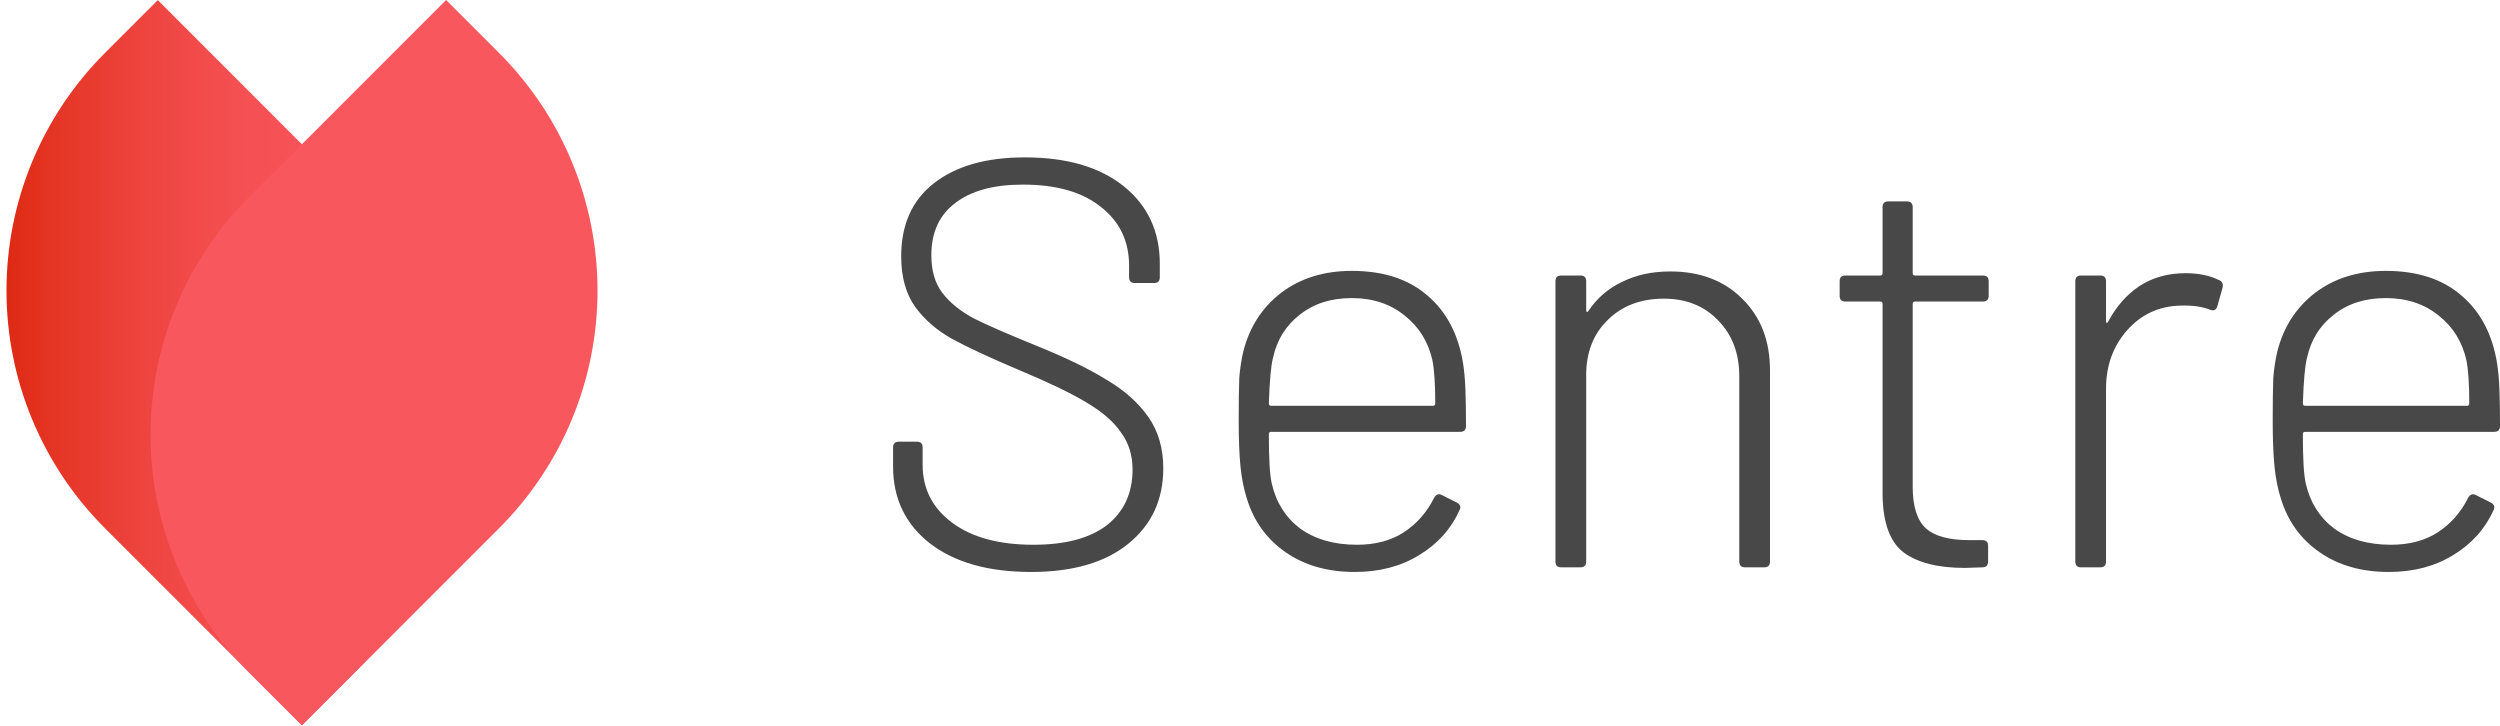
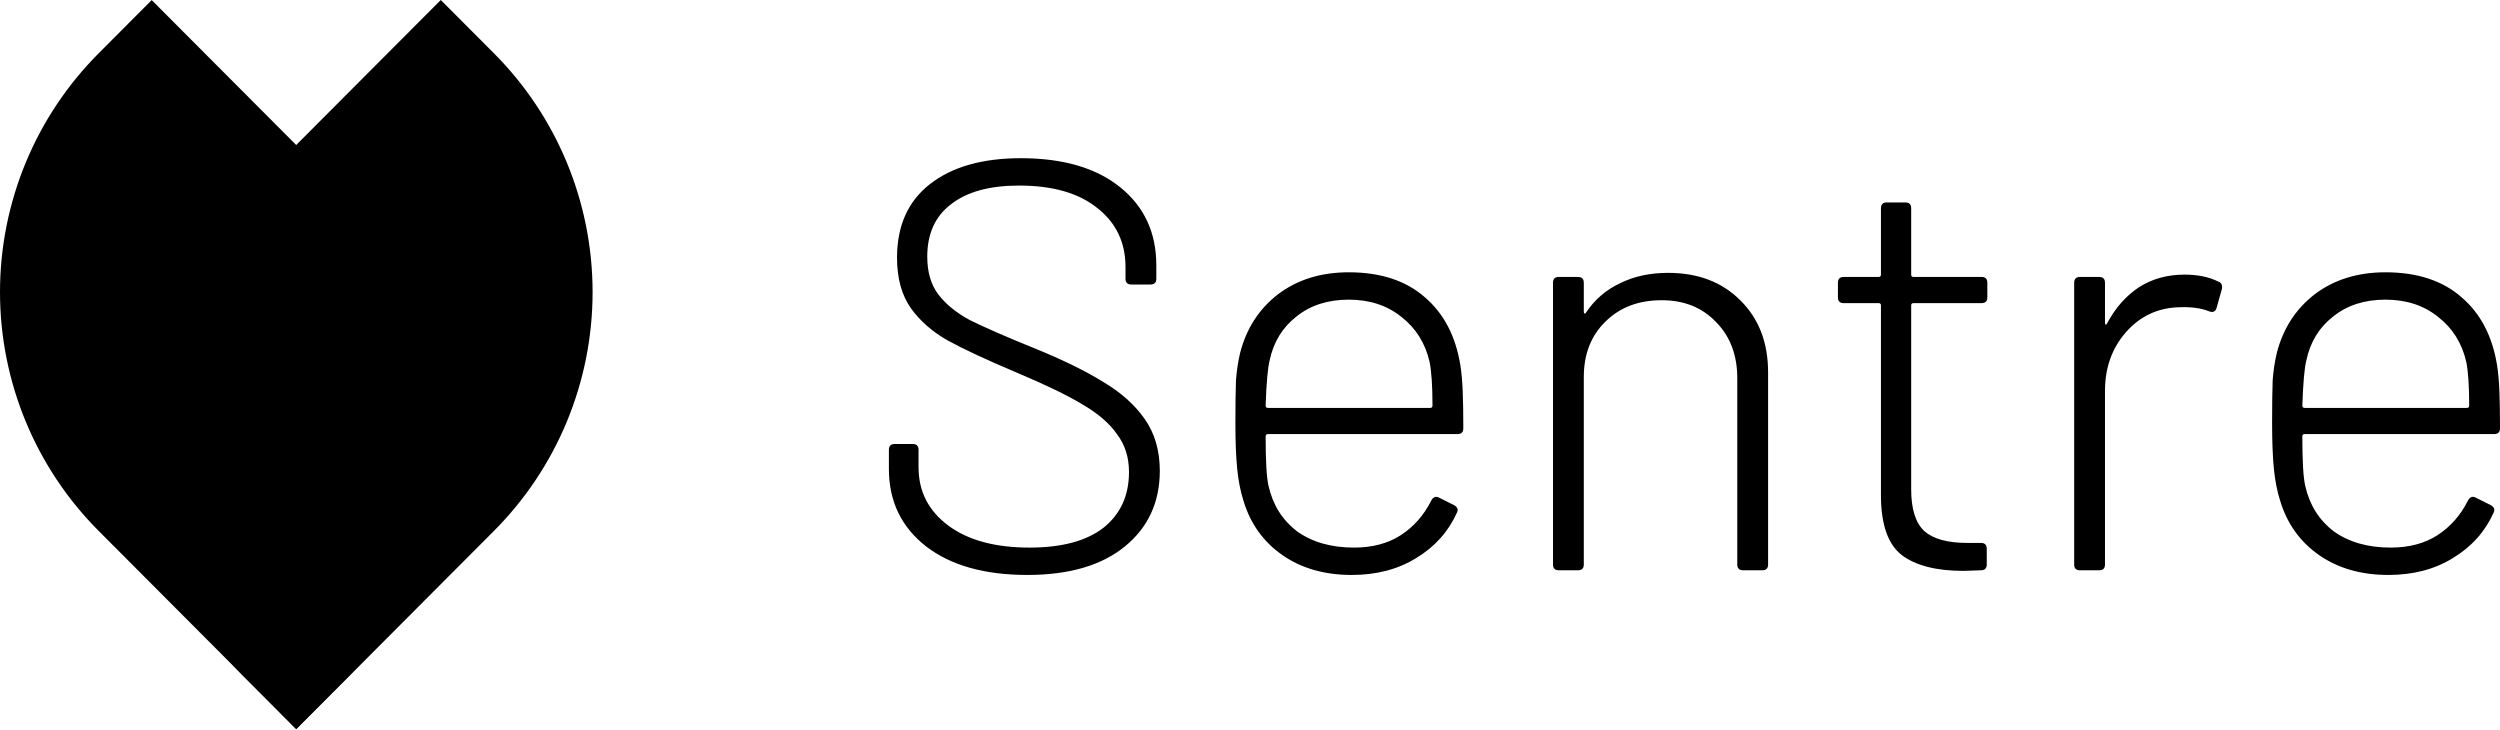
- <svg xmlns="http://www.w3.org/2000/svg" width="193" height="56" viewBox="0 0 193 56" fill="none">
-   <path d="M23.301 55.983L8.094 40.772C3.232 35.909 0.5 29.313 0.5 22.435C0.5 15.557 3.232 8.961 8.094 4.097L12.181 0.009L27.397 15.229C32.255 20.093 34.984 26.688 34.982 33.564C34.981 40.44 32.249 47.033 27.389 51.895L23.301 55.983Z" fill="url(#paint0_linear_574_9606)" />
-   <path d="M19.215 15.228L34.44 0L38.527 4.088C40.937 6.497 42.849 9.357 44.153 12.505C45.458 15.653 46.129 19.027 46.129 22.434C46.129 25.842 45.458 29.216 44.153 32.364C42.849 35.512 40.937 38.372 38.527 40.78L23.311 56L19.215 51.903C14.353 47.04 11.621 40.444 11.621 33.566C11.621 26.688 14.353 20.092 19.215 15.228Z" fill="url(#paint1_linear_574_9606)" />
-   <path d="M79.6 44.156C76.317 44.156 73.72 43.426 71.81 41.965C69.9 40.475 68.945 38.494 68.945 36.02V34.545C68.945 34.247 69.094 34.098 69.393 34.098H70.781C71.079 34.098 71.228 34.247 71.228 34.545V35.886C71.228 37.734 71.989 39.224 73.511 40.356C75.033 41.489 77.123 42.055 79.778 42.055C82.255 42.055 84.151 41.548 85.464 40.535C86.777 39.492 87.433 38.062 87.433 36.244C87.433 35.141 87.135 34.188 86.538 33.383C85.971 32.548 85.076 31.774 83.852 31.058C82.658 30.343 80.957 29.524 78.749 28.6C76.421 27.617 74.66 26.797 73.467 26.142C72.303 25.486 71.363 24.666 70.646 23.683C69.93 22.67 69.572 21.373 69.572 19.794C69.572 17.35 70.408 15.473 72.079 14.162C73.78 12.821 76.123 12.15 79.107 12.15C82.36 12.15 84.912 12.895 86.762 14.385C88.612 15.875 89.537 17.872 89.537 20.375V21.403C89.537 21.701 89.388 21.85 89.09 21.85H87.612C87.314 21.85 87.165 21.701 87.165 21.403V20.509C87.165 18.632 86.449 17.127 85.016 15.995C83.584 14.832 81.569 14.251 78.973 14.251C76.705 14.251 74.959 14.728 73.735 15.682C72.512 16.605 71.9 17.946 71.9 19.705C71.9 20.897 72.183 21.865 72.75 22.61C73.317 23.355 74.123 24.011 75.168 24.577C76.242 25.113 77.883 25.829 80.092 26.723C82.3 27.617 84.076 28.481 85.419 29.315C86.792 30.12 87.866 31.073 88.642 32.176C89.418 33.279 89.806 34.605 89.806 36.154C89.806 38.568 88.911 40.505 87.12 41.965C85.329 43.426 82.823 44.156 79.6 44.156ZM104.759 42.055C106.162 42.055 107.356 41.742 108.34 41.116C109.355 40.46 110.146 39.566 110.713 38.434C110.862 38.166 111.056 38.091 111.295 38.211L112.459 38.792C112.727 38.941 112.802 39.134 112.683 39.373C112.026 40.833 110.982 41.995 109.549 42.859C108.146 43.724 106.49 44.156 104.58 44.156C102.491 44.156 100.715 43.649 99.253 42.636C97.791 41.623 96.791 40.237 96.254 38.479C96.015 37.734 95.851 36.899 95.761 35.975C95.672 35.052 95.627 33.889 95.627 32.489C95.627 31.029 95.642 29.926 95.672 29.181C95.731 28.436 95.836 27.751 95.985 27.125C96.463 25.247 97.433 23.742 98.895 22.61C100.387 21.478 102.208 20.912 104.356 20.912C106.803 20.912 108.758 21.552 110.221 22.834C111.683 24.085 112.593 25.829 112.951 28.064C113.041 28.63 113.1 29.3 113.13 30.075C113.16 30.82 113.175 31.759 113.175 32.891C113.175 33.189 113.026 33.338 112.727 33.338H98.134C98.014 33.338 97.955 33.398 97.955 33.517C97.955 35.424 98.029 36.691 98.179 37.316C98.507 38.777 99.238 39.939 100.372 40.803C101.536 41.638 102.998 42.055 104.759 42.055ZM98.268 27.661C98.119 28.227 98.014 29.39 97.955 31.148C97.955 31.267 98.014 31.327 98.134 31.327H110.623C110.743 31.327 110.802 31.267 110.802 31.148C110.802 29.658 110.728 28.54 110.579 27.795C110.25 26.365 109.534 25.218 108.43 24.353C107.326 23.459 105.968 23.012 104.356 23.012C102.745 23.012 101.402 23.445 100.327 24.309C99.253 25.143 98.567 26.261 98.268 27.661ZM128.945 20.956C131.243 20.956 133.093 21.657 134.495 23.057C135.928 24.458 136.644 26.305 136.644 28.6V43.351C136.644 43.649 136.495 43.798 136.197 43.798H134.719C134.421 43.798 134.272 43.649 134.272 43.351V29.047C134.272 27.289 133.734 25.858 132.66 24.756C131.586 23.623 130.183 23.057 128.452 23.057C126.662 23.057 125.214 23.608 124.11 24.711C123.006 25.784 122.454 27.199 122.454 28.958V43.351C122.454 43.649 122.304 43.798 122.006 43.798H120.529C120.23 43.798 120.081 43.649 120.081 43.351V21.716C120.081 21.418 120.23 21.269 120.529 21.269H122.006C122.304 21.269 122.454 21.418 122.454 21.716V23.906C122.454 23.996 122.469 24.055 122.498 24.085C122.558 24.085 122.603 24.055 122.633 23.996C123.289 23.012 124.155 22.267 125.229 21.761C126.303 21.224 127.542 20.956 128.945 20.956ZM153.526 22.834C153.526 23.132 153.376 23.281 153.078 23.281H147.841C147.721 23.281 147.661 23.34 147.661 23.459V37.585C147.661 39.105 148.005 40.177 148.691 40.803C149.377 41.399 150.482 41.697 152.004 41.697H153.033C153.332 41.697 153.481 41.846 153.481 42.144V43.351C153.481 43.649 153.332 43.798 153.033 43.798L151.69 43.843C149.601 43.843 148.02 43.441 146.945 42.636C145.901 41.831 145.364 40.356 145.334 38.211V23.459C145.334 23.34 145.274 23.281 145.155 23.281H142.469C142.17 23.281 142.021 23.132 142.021 22.834V21.716C142.021 21.418 142.17 21.269 142.469 21.269H145.155C145.274 21.269 145.334 21.209 145.334 21.09V15.995C145.334 15.697 145.483 15.547 145.781 15.547H147.214C147.512 15.547 147.661 15.697 147.661 15.995V21.09C147.661 21.209 147.721 21.269 147.841 21.269H153.078C153.376 21.269 153.526 21.418 153.526 21.716V22.834ZM168.718 21.09C169.733 21.09 170.598 21.269 171.314 21.627C171.553 21.716 171.643 21.91 171.583 22.208L171.18 23.638C171.091 23.936 170.897 24.026 170.598 23.906C170.001 23.668 169.255 23.564 168.36 23.593C166.689 23.623 165.301 24.264 164.197 25.516C163.122 26.738 162.585 28.242 162.585 30.03V43.351C162.585 43.649 162.436 43.798 162.137 43.798H160.66C160.362 43.798 160.213 43.649 160.213 43.351V21.716C160.213 21.418 160.362 21.269 160.66 21.269H162.137C162.436 21.269 162.585 21.418 162.585 21.716V24.756C162.585 24.845 162.6 24.905 162.63 24.934C162.69 24.934 162.734 24.89 162.764 24.8C163.391 23.638 164.197 22.729 165.181 22.074C166.196 21.418 167.375 21.09 168.718 21.09ZM184.585 42.055C185.987 42.055 187.181 41.742 188.166 41.116C189.181 40.46 189.972 39.566 190.539 38.434C190.688 38.166 190.882 38.091 191.121 38.211L192.284 38.792C192.553 38.941 192.628 39.134 192.508 39.373C191.852 40.833 190.807 41.995 189.375 42.859C187.972 43.724 186.316 44.156 184.406 44.156C182.317 44.156 180.541 43.649 179.079 42.636C177.616 41.623 176.617 40.237 176.079 38.479C175.841 37.734 175.676 36.899 175.587 35.975C175.497 35.052 175.453 33.889 175.453 32.489C175.453 31.029 175.468 29.926 175.497 29.181C175.557 28.436 175.662 27.751 175.811 27.125C176.288 25.247 177.258 23.742 178.721 22.61C180.213 21.478 182.033 20.912 184.182 20.912C186.629 20.912 188.584 21.552 190.046 22.834C191.508 24.085 192.419 25.829 192.777 28.064C192.866 28.63 192.926 29.3 192.956 30.075C192.986 30.82 193.001 31.759 193.001 32.891C193.001 33.189 192.851 33.338 192.553 33.338H177.96C177.84 33.338 177.78 33.398 177.78 33.517C177.78 35.424 177.855 36.691 178.004 37.316C178.333 38.777 179.064 39.939 180.198 40.803C181.362 41.638 182.824 42.055 184.585 42.055ZM178.094 27.661C177.945 28.227 177.84 29.39 177.78 31.148C177.78 31.267 177.84 31.327 177.96 31.327H190.449C190.568 31.327 190.628 31.267 190.628 31.148C190.628 29.658 190.553 28.54 190.404 27.795C190.076 26.365 189.36 25.218 188.256 24.353C187.151 23.459 185.793 23.012 184.182 23.012C182.57 23.012 181.227 23.445 180.153 24.309C179.079 25.143 178.392 26.261 178.094 27.661Z" fill="#484848" />
-   <defs>
-     <linearGradient id="paint0_linear_574_9606" x1="34.997" y1="28.001" x2="0.494" y2="28.001" gradientUnits="userSpaceOnUse">
-       <stop stop-color="#F9575E" />
-       <stop offset="0.27" stop-color="#F8555B" />
-       <stop offset="0.49" stop-color="#F44F51" />
-       <stop offset="0.68" stop-color="#EE4540" />
-       <stop offset="0.87" stop-color="#E63728" />
-       <stop offset="1" stop-color="#DE2A13" />
-     </linearGradient>
-     <linearGradient id="paint1_linear_574_9606" x1="-103477" y1="86628.3" x2="-104402" y2="86401.2" gradientUnits="userSpaceOnUse">
-       <stop stop-color="#F9575E" />
-       <stop offset="0.27" stop-color="#F8555B" />
-       <stop offset="0.49" stop-color="#F44F51" />
-       <stop offset="0.68" stop-color="#EE4540" />
-       <stop offset="0.87" stop-color="#E63728" />
-       <stop offset="1" stop-color="#DE2A13" />
-     </linearGradient>
-   </defs>
+ <svg xmlns="http://www.w3.org/2000/svg" width="192" height="56" viewBox="0 0 192 56" fill="none">
+   <path d="M22.742 55.982L7.574 40.771C2.724 35.907 0 29.311 0 22.433C0 15.555 2.724 8.959 7.574 4.096L11.651 0.007L26.827 15.227C31.673 20.091 34.394 26.686 34.393 33.562C34.391 40.438 31.667 47.031 26.819 51.893L22.742 55.982Z" fill="black" />
+   <path d="M18.667 15.228L33.852 0L37.929 4.088C40.333 6.497 42.239 9.357 43.541 12.505C44.842 15.653 45.511 19.027 45.511 22.434C45.511 25.842 44.842 29.216 43.541 32.364C42.239 35.512 40.333 38.372 37.929 40.78L22.752 56L18.667 51.903C13.817 47.04 11.093 40.444 11.093 33.566C11.093 26.688 13.817 20.092 18.667 15.228Z" fill="black" />
+   <path d="M78.893 44.156C75.619 44.156 73.029 43.426 71.124 41.965C69.219 40.475 68.267 38.494 68.267 36.02V34.545C68.267 34.247 68.416 34.098 68.713 34.098H70.097C70.395 34.098 70.544 34.247 70.544 34.545V35.886C70.544 37.734 71.303 39.224 72.821 40.356C74.339 41.489 76.423 42.055 79.072 42.055C81.543 42.055 83.433 41.548 84.742 40.535C86.052 39.492 86.707 38.062 86.707 36.244C86.707 35.141 86.409 34.188 85.814 33.383C85.248 32.549 84.355 31.774 83.135 31.059C81.944 30.343 80.248 29.524 78.045 28.6C75.723 27.617 73.967 26.797 72.776 26.142C71.615 25.486 70.678 24.666 69.963 23.683C69.249 22.67 68.892 21.373 68.892 19.794C68.892 17.351 69.725 15.473 71.392 14.162C73.089 12.821 75.426 12.15 78.402 12.15C81.647 12.15 84.192 12.895 86.037 14.385C87.883 15.875 88.805 17.872 88.805 20.375V21.403C88.805 21.701 88.657 21.85 88.359 21.85H86.885C86.588 21.85 86.439 21.701 86.439 21.403V20.509C86.439 18.632 85.725 17.127 84.296 15.995C82.867 14.832 80.858 14.251 78.268 14.251C76.006 14.251 74.265 14.728 73.044 15.682C71.824 16.605 71.214 17.947 71.214 19.705C71.214 20.897 71.496 21.865 72.062 22.61C72.628 23.355 73.431 24.011 74.473 24.577C75.545 25.113 77.182 25.829 79.385 26.723C81.587 27.617 83.358 28.481 84.698 29.315C86.067 30.12 87.138 31.073 87.912 32.176C88.686 33.279 89.073 34.605 89.073 36.154C89.073 38.568 88.18 40.505 86.394 41.965C84.608 43.426 82.108 44.156 78.893 44.156ZM103.988 42.055C105.387 42.055 106.577 41.742 107.56 41.116C108.572 40.461 109.36 39.567 109.926 38.434C110.075 38.166 110.268 38.092 110.506 38.211L111.667 38.792C111.935 38.941 112.01 39.135 111.891 39.373C111.236 40.833 110.194 41.995 108.765 42.859C107.366 43.724 105.714 44.156 103.809 44.156C101.725 44.156 99.954 43.649 98.496 42.636C97.037 41.623 96.04 40.237 95.504 38.479C95.266 37.734 95.103 36.899 95.013 35.976C94.924 35.052 94.879 33.89 94.879 32.489C94.879 31.029 94.894 29.926 94.924 29.181C94.983 28.436 95.088 27.751 95.236 27.125C95.713 25.248 96.68 23.743 98.139 22.61C99.627 21.478 101.443 20.912 103.586 20.912C106.027 20.912 107.976 21.552 109.435 22.834C110.893 24.085 111.801 25.829 112.158 28.064C112.248 28.63 112.307 29.3 112.337 30.075C112.367 30.82 112.382 31.759 112.382 32.891C112.382 33.189 112.233 33.338 111.935 33.338H97.38C97.26 33.338 97.201 33.398 97.201 33.517C97.201 35.424 97.275 36.691 97.424 37.317C97.752 38.777 98.481 39.939 99.612 40.803C100.773 41.638 102.231 42.055 103.988 42.055ZM97.513 27.661C97.365 28.228 97.26 29.39 97.201 31.148C97.201 31.267 97.26 31.327 97.38 31.327H109.837C109.956 31.327 110.015 31.267 110.015 31.148C110.015 29.658 109.941 28.541 109.792 27.796C109.465 26.365 108.75 25.218 107.649 24.354C106.548 23.46 105.193 23.013 103.586 23.013C101.978 23.013 100.639 23.445 99.567 24.309C98.496 25.143 97.811 26.261 97.513 27.661ZM128.11 20.956C130.402 20.956 132.248 21.657 133.647 23.057C135.076 24.458 135.79 26.305 135.79 28.6V43.351C135.79 43.649 135.641 43.798 135.343 43.798H133.87C133.572 43.798 133.423 43.649 133.423 43.351V29.047C133.423 27.289 132.888 25.858 131.816 24.756C130.745 23.623 129.346 23.057 127.619 23.057C125.833 23.057 124.389 23.609 123.288 24.711C122.187 25.784 121.636 27.2 121.636 28.958V43.351C121.636 43.649 121.487 43.798 121.19 43.798H119.716C119.419 43.798 119.27 43.649 119.27 43.351V21.716C119.27 21.418 119.419 21.269 119.716 21.269H121.19C121.487 21.269 121.636 21.418 121.636 21.716V23.907C121.636 23.996 121.651 24.056 121.681 24.085C121.74 24.085 121.785 24.056 121.815 23.996C122.47 23.013 123.333 22.268 124.404 21.761C125.476 21.224 126.711 20.956 128.11 20.956ZM152.628 22.834C152.628 23.132 152.479 23.281 152.181 23.281H146.957C146.838 23.281 146.779 23.34 146.779 23.46V37.585C146.779 39.105 147.121 40.178 147.805 40.803C148.49 41.399 149.591 41.697 151.109 41.697H152.136C152.434 41.697 152.583 41.846 152.583 42.144V43.351C152.583 43.649 152.434 43.798 152.136 43.798L150.797 43.843C148.713 43.843 147.136 43.441 146.064 42.636C145.022 41.831 144.487 40.356 144.457 38.211V23.46C144.457 23.34 144.397 23.281 144.278 23.281H141.599C141.302 23.281 141.153 23.132 141.153 22.834V21.716C141.153 21.418 141.302 21.269 141.599 21.269H144.278C144.397 21.269 144.457 21.21 144.457 21.09V15.995C144.457 15.697 144.606 15.548 144.903 15.548H146.332C146.63 15.548 146.779 15.697 146.779 15.995V21.09C146.779 21.21 146.838 21.269 146.957 21.269H152.181C152.479 21.269 152.628 21.418 152.628 21.716V22.834ZM167.78 21.09C168.792 21.09 169.656 21.269 170.37 21.627C170.608 21.716 170.697 21.91 170.638 22.208L170.236 23.638C170.147 23.936 169.953 24.026 169.656 23.907C169.06 23.668 168.316 23.564 167.423 23.594C165.756 23.623 164.372 24.264 163.271 25.516C162.199 26.738 161.663 28.242 161.663 30.03V43.351C161.663 43.649 161.515 43.798 161.217 43.798H159.744C159.446 43.798 159.297 43.649 159.297 43.351V21.716C159.297 21.418 159.446 21.269 159.744 21.269H161.217C161.515 21.269 161.663 21.418 161.663 21.716V24.756C161.663 24.845 161.678 24.905 161.708 24.935C161.768 24.935 161.812 24.89 161.842 24.801C162.467 23.638 163.271 22.73 164.253 22.074C165.265 21.418 166.441 21.09 167.78 21.09ZM183.606 42.055C185.005 42.055 186.196 41.742 187.178 41.116C188.19 40.461 188.979 39.567 189.544 38.434C189.693 38.166 189.887 38.092 190.125 38.211L191.286 38.792C191.553 38.941 191.628 39.135 191.509 39.373C190.854 40.833 189.812 41.995 188.383 42.859C186.984 43.724 185.332 44.156 183.427 44.156C181.344 44.156 179.573 43.649 178.114 42.636C176.656 41.623 175.658 40.237 175.123 38.479C174.884 37.734 174.721 36.899 174.631 35.976C174.542 35.052 174.498 33.89 174.498 32.489C174.498 31.029 174.512 29.926 174.542 29.181C174.602 28.436 174.706 27.751 174.855 27.125C175.331 25.248 176.298 23.743 177.757 22.61C179.245 21.478 181.061 20.912 183.204 20.912C185.645 20.912 187.595 21.552 189.053 22.834C190.512 24.085 191.42 25.829 191.777 28.064C191.866 28.63 191.926 29.3 191.955 30.075C191.985 30.82 192 31.759 192 32.891C192 33.189 191.851 33.338 191.553 33.338H176.998C176.879 33.338 176.819 33.398 176.819 33.517C176.819 35.424 176.894 36.691 177.043 37.317C177.37 38.777 178.099 39.939 179.23 40.803C180.391 41.638 181.85 42.055 183.606 42.055ZM177.132 27.661C176.983 28.228 176.879 29.39 176.819 31.148C176.819 31.267 176.879 31.327 176.998 31.327H189.455C189.574 31.327 189.634 31.267 189.634 31.148C189.634 29.658 189.559 28.541 189.41 27.796C189.083 26.365 188.369 25.218 187.267 24.354C186.166 23.46 184.811 23.013 183.204 23.013C181.597 23.013 180.257 23.445 179.186 24.309C178.114 25.143 177.43 26.261 177.132 27.661Z" fill="black" />
</svg>
